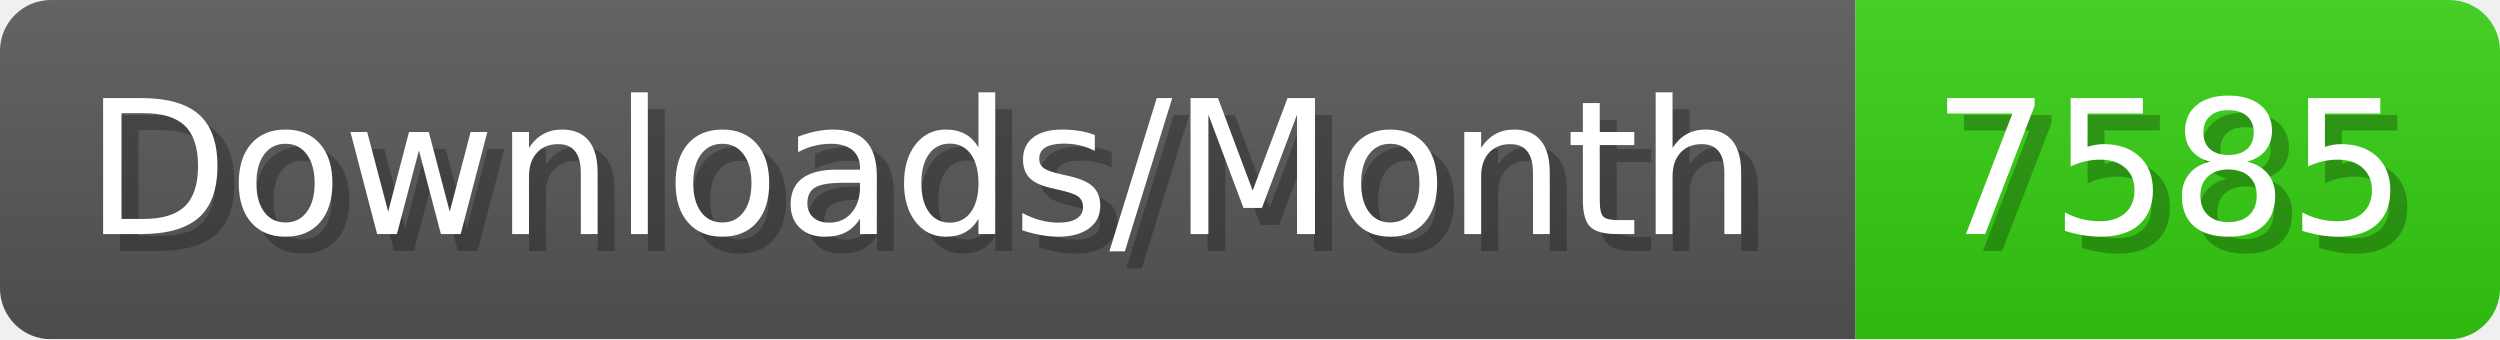
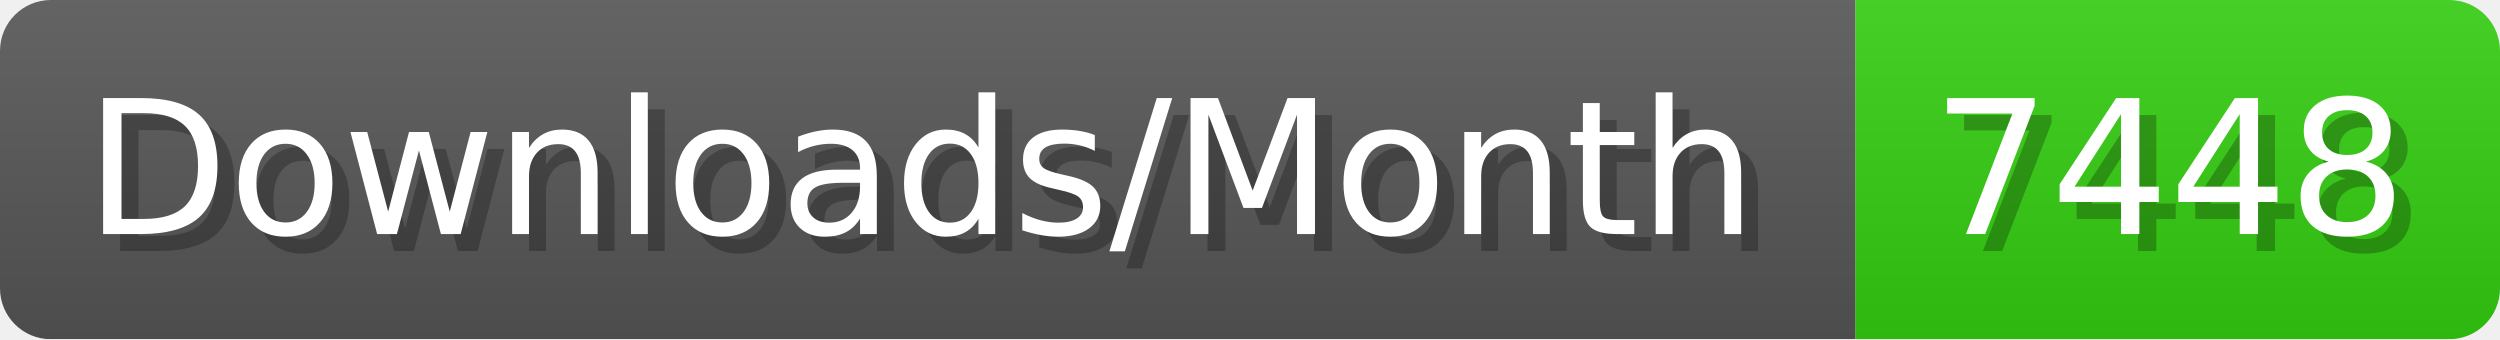
- <svg xmlns="http://www.w3.org/2000/svg" width="147.4" height="20" viewBox="0 0 1474 200" role="img" aria-label="Downloads/Month: 7585">
+ <svg xmlns="http://www.w3.org/2000/svg" width="147.4" height="20" viewBox="0 0 1474 200" role="img" aria-label="Downloads/Month: 7448">
  <linearGradient id="YlXUI" x2="0" y2="100%">
    <stop offset="0" stop-opacity=".1" stop-color="#EEE" />
    <stop offset="1" stop-opacity=".1" />
  </linearGradient>
  <mask id="JHhop">
    <rect width="1474" height="200" rx="30" fill="#FFF" />
  </mask>
  <g mask="url(#JHhop)">
    <rect width="1094" height="200" fill="#555" />
    <rect width="380" height="200" fill="#3C1" x="1094" />
    <rect width="1474" height="200" fill="url(#YlXUI)" />
  </g>
  <g aria-hidden="true" fill="#fff" text-anchor="start" font-family="Verdana,DejaVu Sans,sans-serif" font-size="110">
    <text x="60" y="148" textLength="994" fill="#000" opacity="0.25">Downloads/Month</text>
    <text x="50" y="138" textLength="994">Downloads/Month</text>
-     <text x="1149" y="148" textLength="280" fill="#000" opacity="0.25">7585</text>
-     <text x="1139" y="138" textLength="280">7585</text>
+     <text x="1149" y="148" textLength="280" fill="#000" opacity="0.25">7448</text>
+     <text x="1139" y="138" textLength="280">7448</text>
  </g>
</svg>
